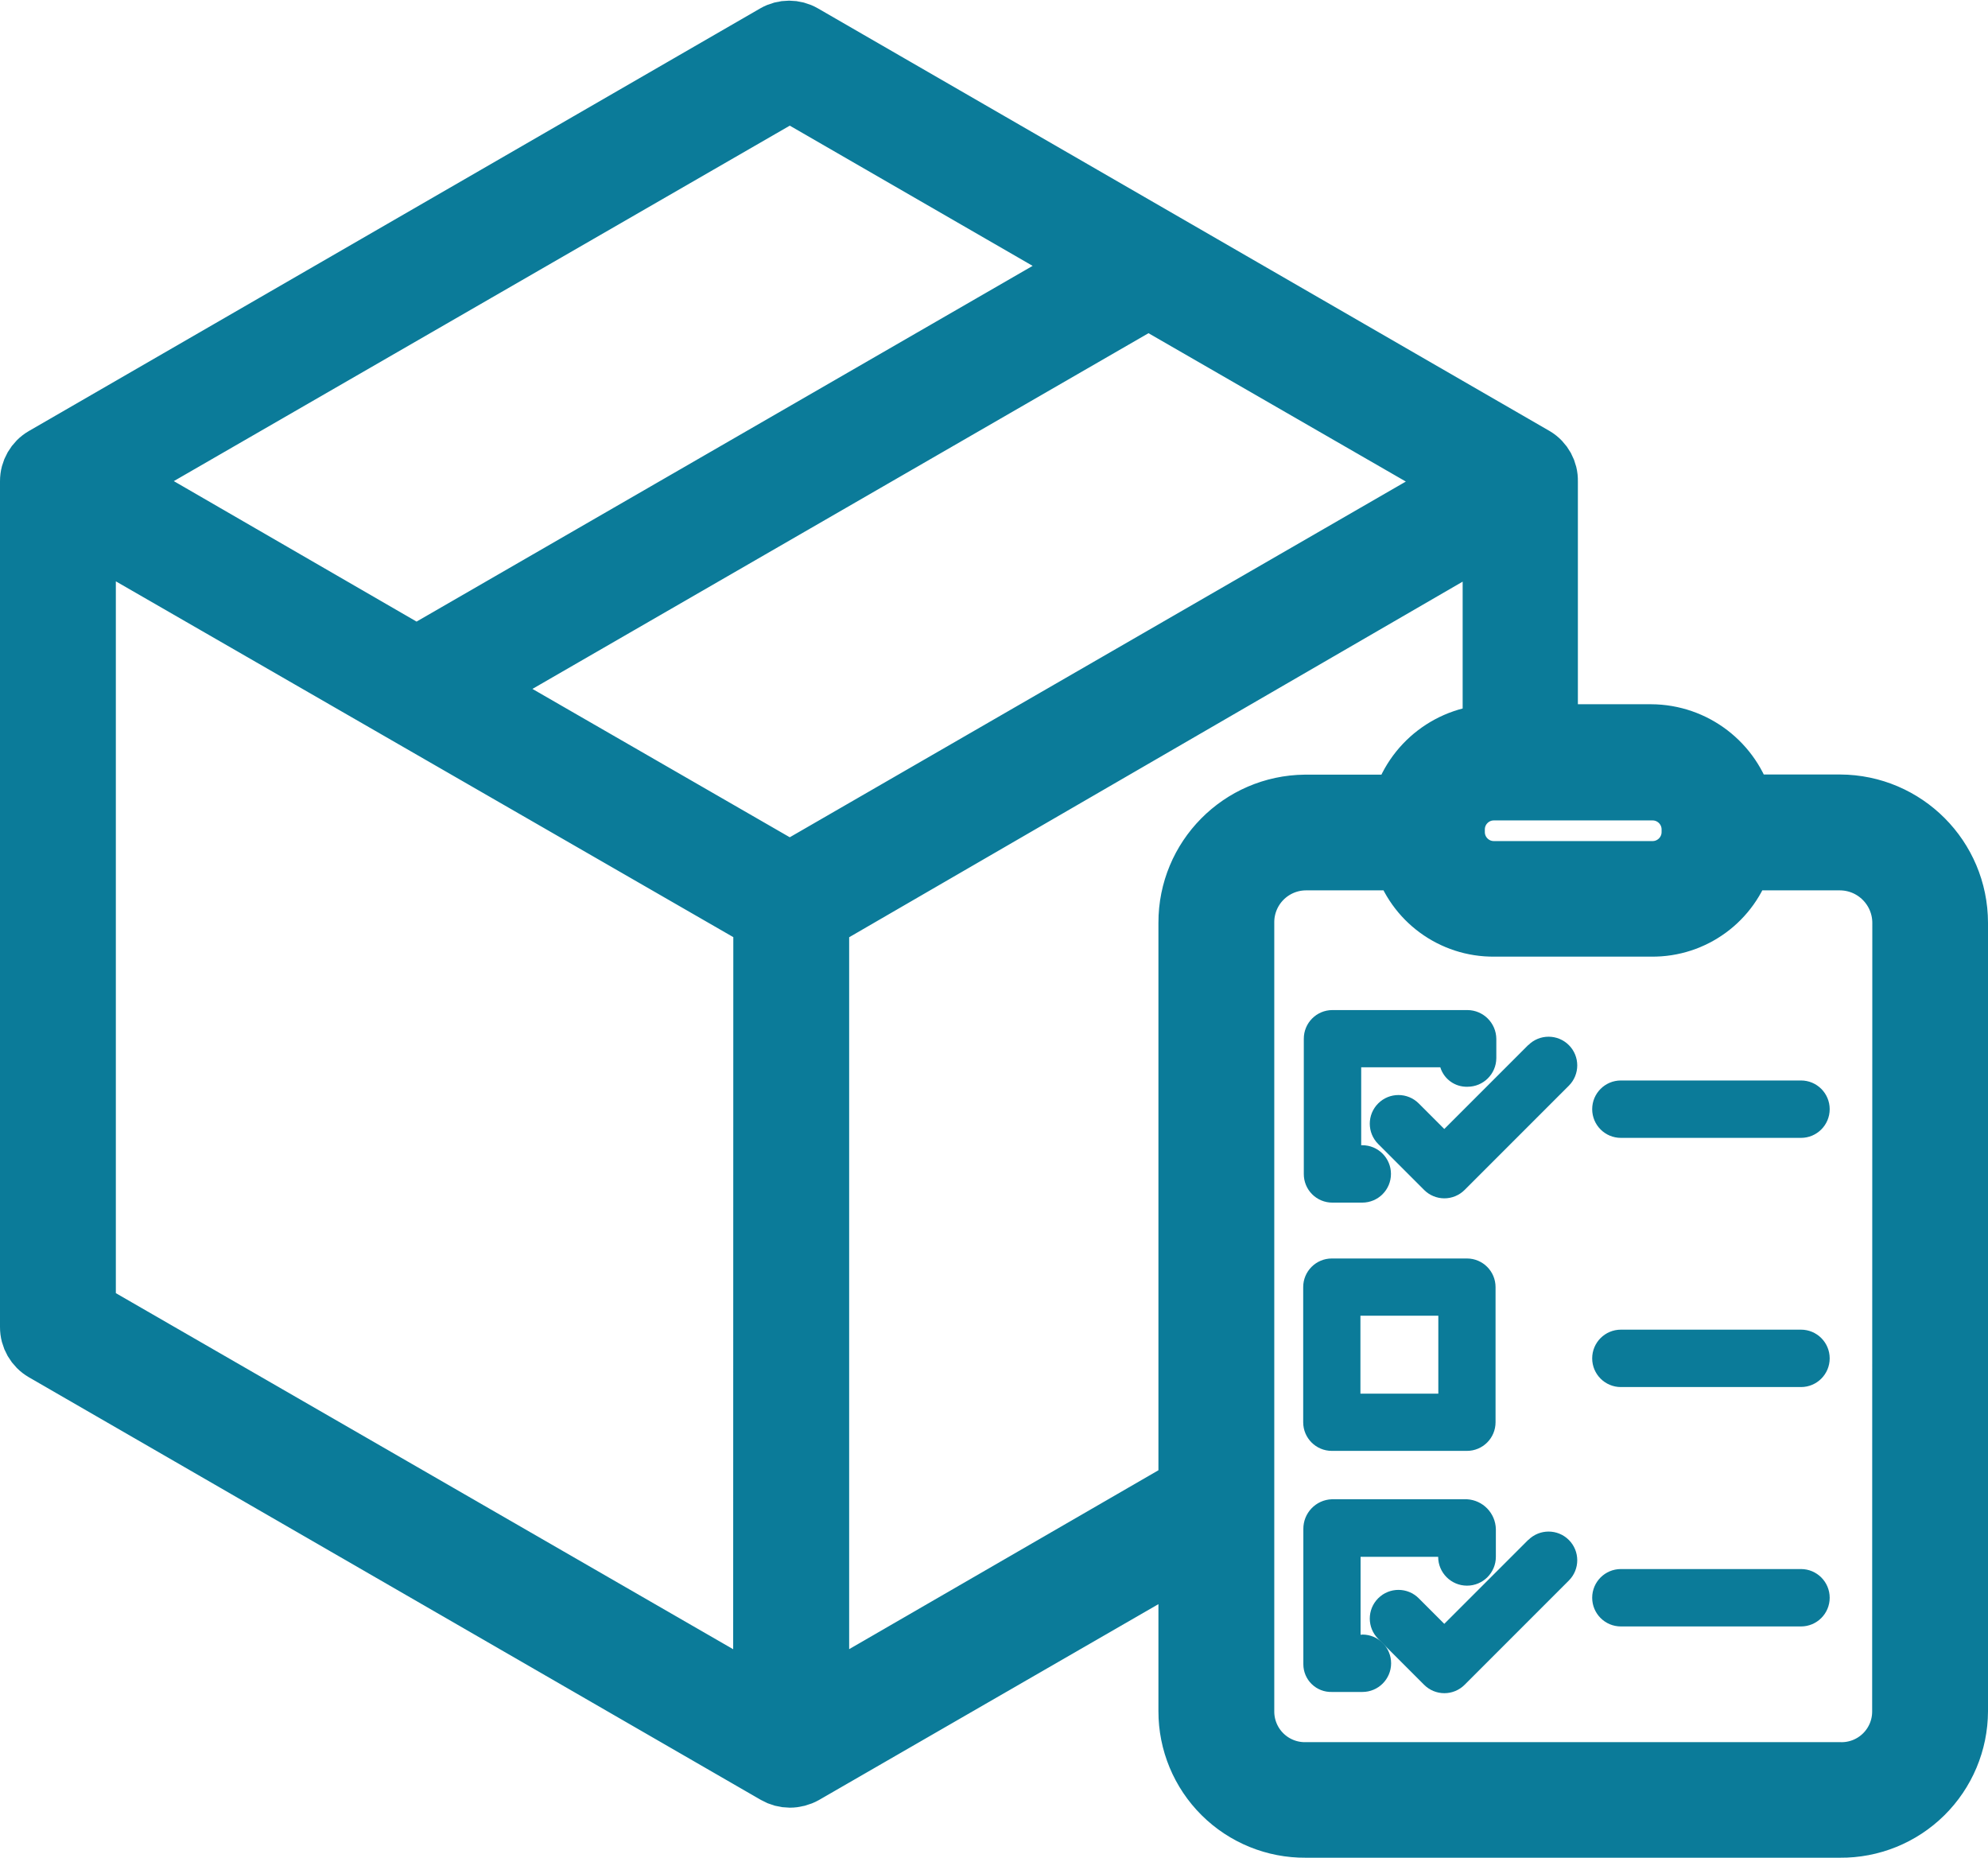
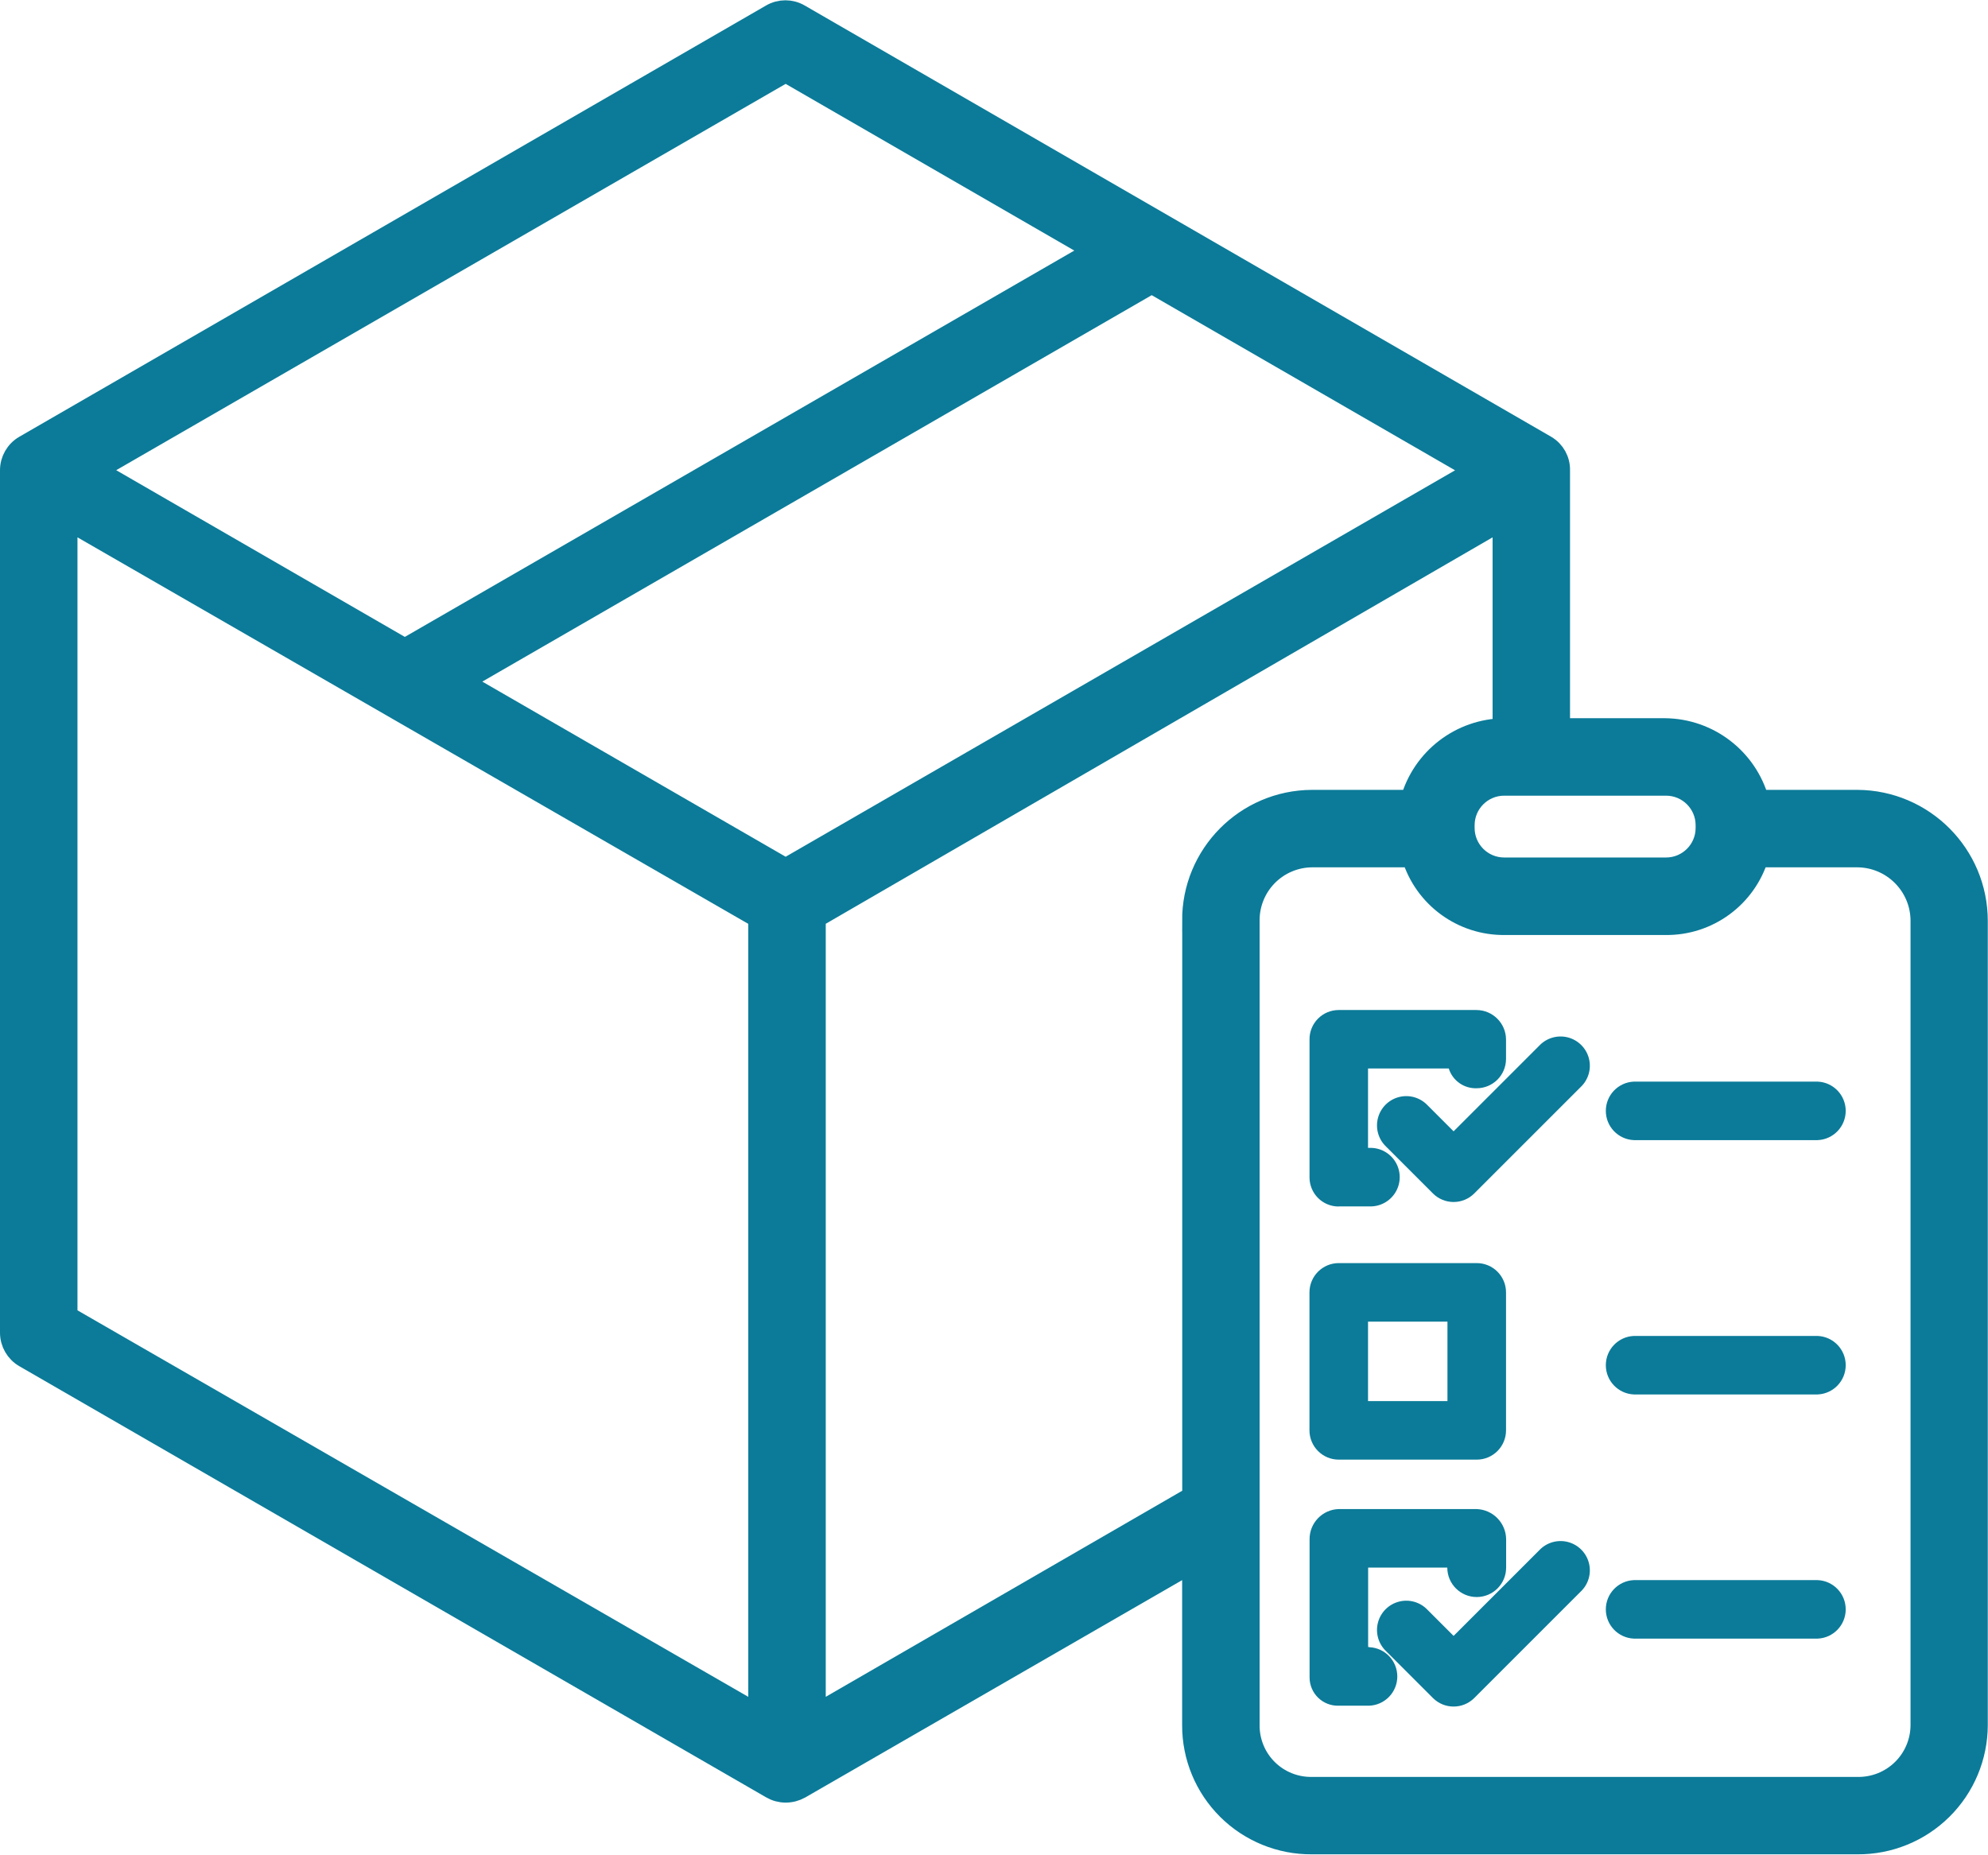
- <svg xmlns="http://www.w3.org/2000/svg" width="12.991" height="12.138" viewBox="0 0 12.991 12.138">
+ <svg xmlns="http://www.w3.org/2000/svg" width="36.594" height="34.137" viewBox="0 0 36.594 34.137">
  <defs>
    <style>.a,.b{fill:#0b7b99;}.a{stroke:#0b7b99;stroke-width:0.4px;}</style>
  </defs>
-   <g transform="translate(0.2 0.204)">
-     <path class="a" d="M20.824,30.69h-.635a.625.625,0,0,0-.6-.459h-.678V28.574a.175.175,0,0,0-.085-.155l-4.781-2.761a.177.177,0,0,0-.177,0L9.089,28.419A.178.178,0,0,0,9,28.574V34.1a.178.178,0,0,0,.089.155l4.783,2.761a.178.178,0,0,0,.089.024.188.188,0,0,0,.092-.024l2.517-1.452V36.61a.756.756,0,0,0,.762.757h3.492a.76.76,0,0,0,.767-.757V31.459A.77.77,0,0,0,20.824,30.69Zm-1.225-.1a.259.259,0,0,1,.259.259v.017a.259.259,0,0,1-.259.259H18.562a.259.259,0,0,1-.259-.259v-.017a.259.259,0,0,1,.259-.259Zm-5.638-4.57,1.987,1.147-4.426,2.555L9.536,28.573Zm-.17,10.531L9.357,33.994V28.882l4.435,2.555Zm.17-5.42-2.082-1.2,4.426-2.555,2.082,1.2Zm2.609.33v3.69l-2.421,1.4V31.438l4.409-2.555v1.349h.006a.625.625,0,0,0-.6.459h-.635A.766.766,0,0,0,16.57,31.459Zm4.664,5.151a.4.4,0,0,1-.41.4H17.332a.4.4,0,0,1-.405-.4V31.459a.408.408,0,0,1,.405-.412h.642a.61.61,0,0,0,.59.433h1.029a.61.61,0,0,0,.59-.433h.642a.413.413,0,0,1,.41.412Z" transform="translate(-9 -25.634)" />
-     <path class="b" d="M337.186,279.258h.2a.187.187,0,0,0,0-.375h-.007v-.509h.517a.18.18,0,0,0,.178.127.188.188,0,0,0,.188-.187v-.126a.19.19,0,0,0-.189-.188h-.883a.187.187,0,0,0-.186.188v.883a.186.186,0,0,0,.186.187Z" transform="translate(-328.684 -271.605)" />
-     <path class="b" d="M337.187,343.258h.883a.187.187,0,0,0,.187-.187v-.883a.187.187,0,0,0-.187-.187h-.883a.187.187,0,0,0-.187.187v.883A.187.187,0,0,0,337.187,343.258Zm.187-.883h.509v.509h-.509Z" transform="translate(-328.684 -333.983)" />
-     <path class="b" d="M337.382,406.884h-.007v-.509h.507a.188.188,0,1,0,.377,0v-.181a.2.2,0,0,0-.189-.195h-.883a.193.193,0,0,0-.186.195v.883a.181.181,0,0,0,.186.181h.2a.187.187,0,0,0,0-.375Z" transform="translate(-328.684 -396.408)" />
-     <path class="b" d="M355.39,284.594l-.549.549-.167-.167a.187.187,0,1,0-.265.265l.3.3a.187.187,0,0,0,.265,0l.681-.681a.187.187,0,0,0-.265-.265Z" transform="translate(-345.603 -277.971)" />
-     <path class="b" d="M355.39,413.843l-.549.549-.167-.167a.187.187,0,1,0-.265.265l.3.3a.187.187,0,0,0,.265,0l.681-.681a.187.187,0,0,0-.265-.265Z" transform="translate(-345.603 -403.987)" />
-     <path class="b" d="M415.255,295h-1.177a.187.187,0,0,0,0,.375h1.177a.187.187,0,0,0,0-.375Z" transform="translate(-403.686 -288.145)" />
-     <path class="b" d="M415.255,359h-1.177a.187.187,0,1,0,0,.375h1.177a.187.187,0,1,0,0-.375Z" transform="translate(-403.686 -350.517)" />
-     <path class="b" d="M415.255,423h-1.177a.187.187,0,1,0,0,.375h1.177a.187.187,0,1,0,0-.375Z" transform="translate(-403.686 -412.953)" />
+   <g transform="translate(0.2 0.208)">
+     <path class="a" d="M42.99,40.167H41.165a1.8,1.8,0,0,0-1.716-1.319H37.5V34.085a.5.5,0,0,0-.245-.444L23.512,25.7a.508.508,0,0,0-.51,0L9.255,33.64A.512.512,0,0,0,9,34.085V49.96a.513.513,0,0,0,.256.444l13.749,7.938a.513.513,0,0,0,.256.069.54.54,0,0,0,.264-.069l7.235-4.173v3.017a2.172,2.172,0,0,0,2.19,2.177H42.99a2.184,2.184,0,0,0,2.2-2.177V42.379A2.213,2.213,0,0,0,42.99,40.167Zm-3.522-.293a.744.744,0,0,1,.744.744v.05a.744.744,0,0,1-.744.744h-2.98a.744.744,0,0,1-.744-.744v-.05a.744.744,0,0,1,.744-.744ZM23.262,26.739l5.713,3.3L16.252,37.382l-5.713-3.3ZM22.774,57.01,10.026,49.664V34.972l12.748,7.346Zm.488-15.581-5.984-3.455L30,30.629l5.984,3.455Zm7.5.95V52.985L23.8,57.01V42.317l12.675-7.346v3.877h.016a1.8,1.8,0,0,0-1.716,1.319H32.95A2.2,2.2,0,0,0,30.76,42.379ZM44.168,57.186a1.157,1.157,0,0,1-1.178,1.152H32.95a1.145,1.145,0,0,1-1.164-1.152V42.379a1.174,1.174,0,0,1,1.164-1.186H34.8a1.754,1.754,0,0,0,1.7,1.246h2.958a1.754,1.754,0,0,0,1.7-1.246H42.99a1.186,1.186,0,0,1,1.178,1.186Z" transform="translate(-9 -25.634)" />
+     <path class="b" d="M337.535,281.617h.564a.539.539,0,1,0,0-1.077h-.021v-1.462h1.486a.519.519,0,0,0,.512.364.54.54,0,0,0,.542-.537v-.362a.546.546,0,0,0-.544-.541h-2.538a.537.537,0,0,0-.535.541v2.538a.535.535,0,0,0,.535.538Z" transform="translate(-313.096 -259.616)" />
+     <path class="b" d="M337.539,345.617h2.54a.539.539,0,0,0,.539-.539v-2.54a.539.539,0,0,0-.539-.539h-2.54a.539.539,0,0,0-.539.539v2.54A.539.539,0,0,0,337.539,345.617Zm.539-2.54h1.462v1.462h-1.462Z" transform="translate(-313.096 -318.954)" />
+     <path class="b" d="M338.1,408.54h-.021v-1.462h1.457a.541.541,0,0,0,1.083,0v-.519a.562.562,0,0,0-.545-.559h-2.538a.553.553,0,0,0-.535.559V409.1a.52.52,0,0,0,.535.52h.564a.539.539,0,0,0,0-1.077Z" transform="translate(-313.095 -378.427)" />
+     <path class="b" d="M357.332,284.7l-1.578,1.578-.48-.48a.539.539,0,1,0-.762.762l.861.861a.538.538,0,0,0,.762,0l1.959-1.959a.539.539,0,1,0-.762-.762Z" transform="translate(-329.197 -265.659)" />
+     <path class="b" d="M357.332,413.946l-1.578,1.578-.48-.48a.539.539,0,1,0-.762.762l.861.861a.539.539,0,0,0,.762,0l1.959-1.959a.539.539,0,1,0-.762-.762Z" transform="translate(-329.197 -385.616)" />
+     <path class="b" d="M417.813,295H414.43a.539.539,0,0,0,0,1.077h3.384a.539.539,0,0,0,0-1.077Z" transform="translate(-384.555 -275.296)" />
+     <path class="b" d="M417.813,359H414.43a.539.539,0,0,0,0,1.077h3.384a.539.539,0,0,0,0-1.077Z" transform="translate(-384.555 -334.614)" />
+     <path class="b" d="M417.813,423H414.43a.539.539,0,0,0,0,1.077h3.384a.539.539,0,0,0,0-1.077Z" transform="translate(-384.555 -394.119)" />
  </g>
</svg>
